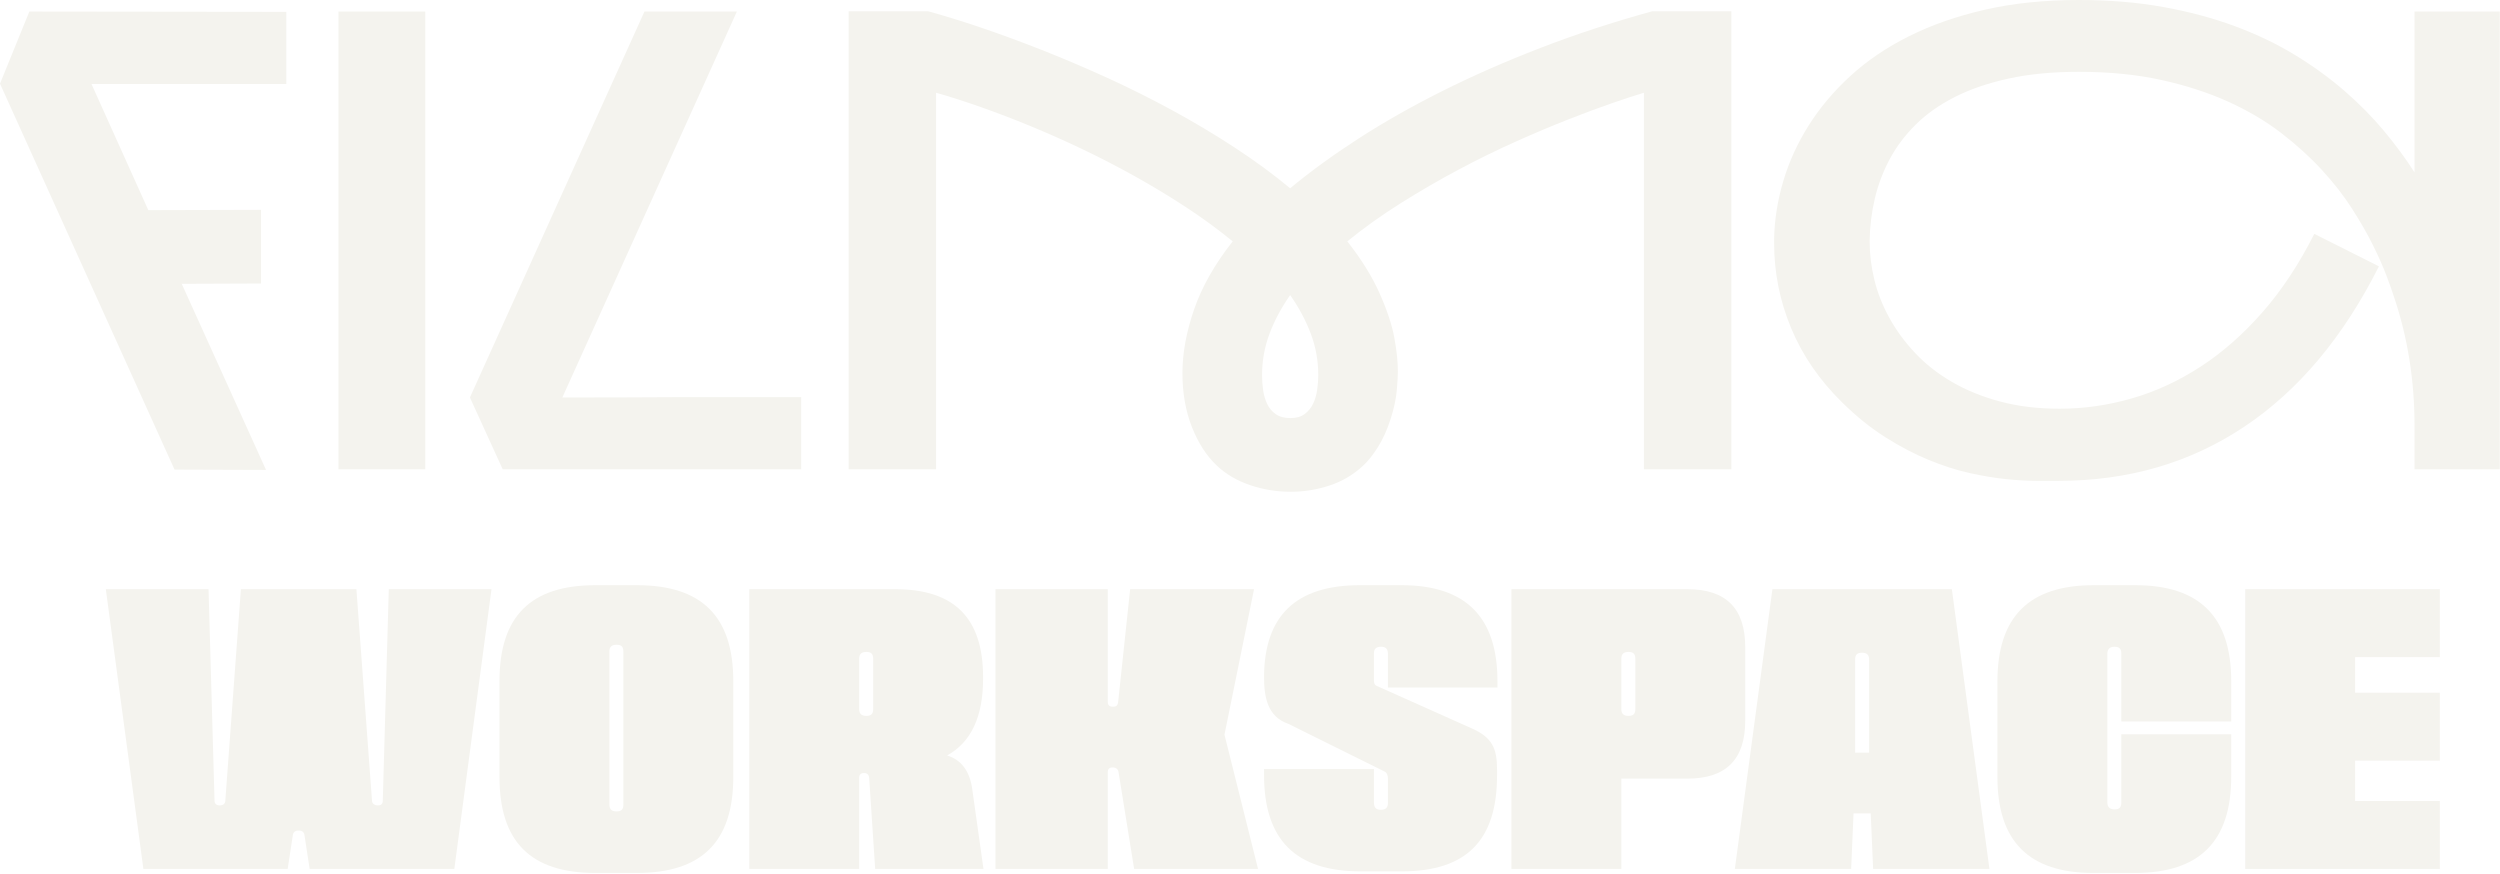
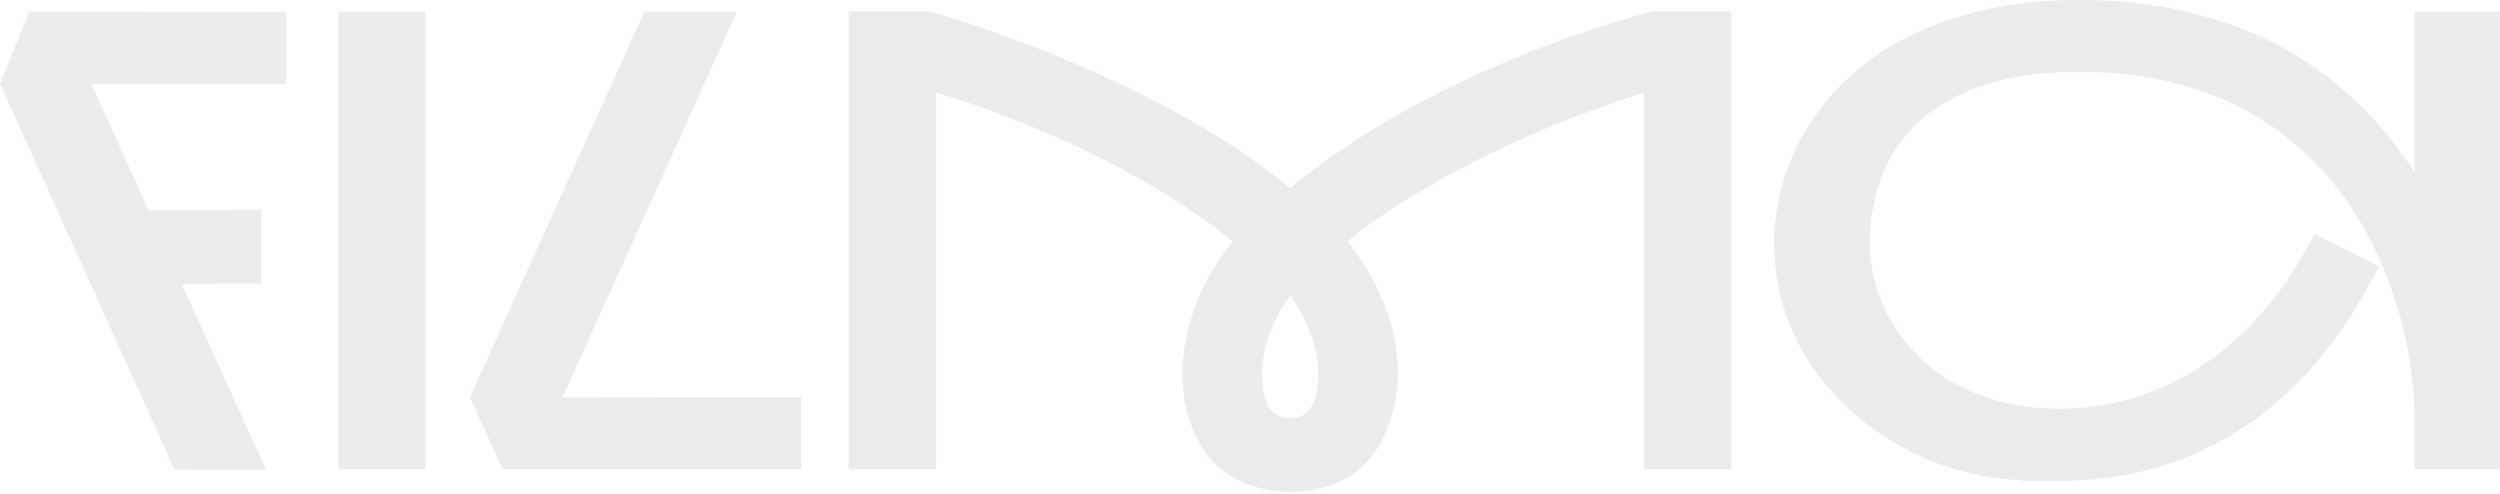
- <svg xmlns="http://www.w3.org/2000/svg" width="100%" height="100%" viewBox="0 0 1353 473" version="1.1" xml:space="preserve" style="fill-rule:evenodd;clip-rule:evenodd;stroke-linejoin:round;stroke-miterlimit:2;">
+ <svg xmlns="http://www.w3.org/2000/svg" width="100%" height="100%" viewBox="0 0 2008 396" version="1.1" xml:space="preserve" style="fill-rule:evenodd;clip-rule:evenodd;stroke-linejoin:round;stroke-miterlimit:2;">
  <g>
-     <path d="M154.957,45.456l-105.445,0l30.755,68.269l61.003,-0.169l0,39.88l-42.922,0.169l45.625,100.713l-49.512,-0.169l-94.461,-208.862l15.884,-39.035l139.073,0.169l0,39.035Z" style="fill:#f4f3ee;fill-rule:nonzero;" />
-     <rect x="183.177" y="6.252" width="46.977" height="247.728" style="fill:#f4f3ee;fill-rule:nonzero;" />
-     <path d="M433.609,214.946l0,39.035l-161.547,0l-17.743,-38.866l94.461,-208.862l50.019,0l-94.461,208.862c21.742,0 41.626,-0.056 59.651,-0.169l69.621,0Z" style="fill:#f4f3ee;fill-rule:nonzero;" />
-     <path d="M937.007,6.083l0,247.897l-47.315,0l0,-203.793c-4.168,1.239 -9.773,3.07 -16.814,5.492c-7.041,2.422 -15.011,5.379 -23.911,8.872c-8.9,3.492 -18.447,7.52 -28.643,12.082c-10.195,4.563 -20.531,9.632 -31.008,15.208c-10.477,5.576 -20.869,11.603 -31.177,18.081c-10.308,6.478 -19.968,13.378 -28.98,20.7c7.548,9.576 13.35,18.898 17.405,27.967c4.056,9.069 6.731,17.095 8.027,24.08c1.296,6.985 1.943,13.124 1.943,18.419c0,2.14 -0.197,5.52 -0.591,10.139c-0.394,4.619 -1.521,9.829 -3.38,15.631c-1.859,5.802 -4.14,10.843 -6.844,15.124c-2.704,4.281 -5.351,7.604 -7.942,9.97c-5.295,4.957 -11.378,8.562 -18.25,10.815c-6.872,2.253 -13.857,3.38 -20.954,3.38c-7.661,0 -15.039,-1.211 -22.137,-3.633c-7.097,-2.422 -13.068,-5.943 -17.912,-10.561c-5.52,-5.182 -9.998,-12.11 -13.434,-20.785c-3.436,-8.674 -5.154,-18.419 -5.154,-29.234c0,-10.815 2.112,-22.334 6.337,-34.557c4.225,-12.223 11.181,-24.474 20.869,-36.754c-7.998,-6.534 -16.476,-12.73 -25.432,-18.588c-8.956,-5.858 -18.137,-11.406 -27.544,-16.645c-9.407,-5.238 -18.898,-10.139 -28.474,-14.701c-9.576,-4.563 -18.954,-8.731 -28.136,-12.505c-9.181,-3.774 -18.081,-7.182 -26.699,-10.223c-8.618,-3.042 -16.701,-5.633 -24.249,-7.773l0,203.793l-47.315,0l0,-247.897l42.922,0c8.674,2.366 18.25,5.323 28.727,8.872c10.477,3.549 21.433,7.576 32.867,12.082c11.434,4.506 23.151,9.491 35.148,14.955c11.998,5.464 23.798,11.35 35.402,17.659c11.603,6.309 22.841,13.012 33.712,20.109c10.871,7.097 20.926,14.476 30.163,22.137c10.702,-8.9 22.925,-17.799 36.669,-26.699c13.744,-8.9 28.868,-17.49 45.372,-25.77c16.504,-8.28 34.303,-16.11 53.398,-23.489c19.095,-7.379 39.288,-13.997 60.58,-19.855l42.753,0Zm-223.564,197.033c0,-7.886 -1.352,-15.406 -4.056,-22.559c-2.704,-7.154 -6.421,-14.11 -11.153,-20.869c-4.732,6.759 -8.449,13.716 -11.153,20.869c-2.704,7.154 -4.056,14.673 -4.056,22.559c0,2.704 0.197,5.407 0.591,8.111c0.394,2.704 1.127,5.182 2.197,7.435c1.07,2.253 2.619,4.084 4.647,5.492c2.028,1.408 4.675,2.112 7.942,2.112c3.154,0 5.717,-0.732 7.689,-2.197c1.971,-1.465 3.492,-3.323 4.563,-5.576c1.07,-2.253 1.802,-4.76 2.197,-7.52c0.394,-2.76 0.591,-5.379 0.591,-7.858Z" style="fill:#f4f3ee;fill-rule:nonzero;" />
-     <path d="M1352.873,6.252l0,247.728l-46.132,0l0,-23.995c0,-11.941 -0.929,-23.77 -2.788,-35.486c-1.859,-11.716 -4.703,-23.207 -8.534,-34.472c-0.789,-2.478 -2.084,-6.112 -3.887,-10.899c-1.802,-4.788 -4.225,-10.252 -7.266,-16.391c-3.042,-6.14 -6.816,-12.73 -11.322,-19.771c-4.506,-7.041 -9.942,-14.026 -16.307,-20.954c-6.365,-6.928 -13.716,-13.603 -22.052,-20.024c-8.336,-6.421 -17.912,-12.082 -28.727,-16.983c-10.815,-4.9 -22.897,-8.815 -36.247,-11.744c-13.35,-2.929 -28.192,-4.394 -44.527,-4.394c-14.195,0 -26.84,1.211 -37.937,3.633c-11.097,2.422 -20.813,5.745 -29.149,9.97c-8.336,4.225 -15.406,9.21 -21.207,14.955c-5.802,5.745 -10.505,11.998 -14.11,18.757c-3.605,6.759 -6.281,13.857 -8.027,21.292c-1.746,7.435 -2.676,14.927 -2.788,22.475l0,1.183c0,6.534 0.845,13.293 2.535,20.278c1.69,6.985 4.394,13.857 8.111,20.616c3.718,6.759 8.393,13.124 14.026,19.095c5.633,5.971 12.279,11.181 19.94,15.631c7.661,4.45 16.335,7.97 26.023,10.561c9.688,2.591 20.391,3.887 32.107,3.887c13.181,0 26.22,-1.859 39.119,-5.576c12.899,-3.718 25.291,-9.435 37.176,-17.152c11.885,-7.717 23.066,-17.546 33.543,-29.487c10.477,-11.941 19.827,-26.08 28.051,-42.415l34.979,17.574c-19.264,38.303 -43.541,67.227 -72.831,86.772c-29.29,19.546 -62.805,29.318 -100.545,29.318l-11.998,0c-4.844,0 -10.308,-0.31 -16.391,-0.929c-6.083,-0.62 -12.674,-1.718 -19.771,-3.295c-7.097,-1.577 -14.476,-3.943 -22.137,-7.097c-7.661,-3.154 -15.462,-7.238 -23.404,-12.251c-7.942,-5.013 -15.744,-11.294 -23.404,-18.842c-12.279,-12.054 -21.489,-25.46 -27.629,-40.218c-6.14,-14.758 -9.21,-30.079 -9.21,-45.963l0,-2.535c0.225,-10.364 1.887,-20.757 4.985,-31.177c3.098,-10.421 7.661,-20.419 13.688,-29.994c6.027,-9.576 13.547,-18.504 22.559,-26.784c9.012,-8.28 19.602,-15.462 31.769,-21.545c12.167,-6.083 25.882,-10.871 41.147,-14.364c15.265,-3.492 32.191,-5.238 50.779,-5.238c16.448,0 31.684,1.267 45.71,3.802c14.026,2.535 26.953,5.999 38.781,10.392c11.829,4.394 22.644,9.576 32.445,15.546c9.801,5.971 18.701,12.42 26.699,19.348c7.998,6.928 15.124,14.138 21.376,21.63c6.252,7.492 11.801,15.011 16.645,22.559l0,-87.026l46.132,0Z" style="fill:#f4f3ee;fill-rule:nonzero;" />
-     <path d="M112.857,318.87l-55.588,0l20.332,151.408l78.083,0l2.812,-18.385c0.216,-1.514 1.298,-2.379 2.812,-2.379l0.649,0c1.514,0 2.596,0.865 2.812,2.379l2.812,18.385l78.3,0l20.116,-151.408l-55.588,0l-3.244,114.421c0,1.73 -0.865,2.596 -2.596,2.596c-1.73,0 -3.244,-0.865 -3.244,-2.596l-8.436,-114.421l-62.51,0l-8.436,114.421c0,1.73 -1.298,2.596 -3.028,2.596c-1.73,0 -2.812,-0.865 -2.812,-2.596l-3.244,-114.421Z" style="fill:#f4f3ee;fill-rule:nonzero;" />
-     <path d="M344.727,472.441c35.04,0 52.128,-16.871 52.128,-51.911l0,-51.911c0,-35.04 -17.087,-51.911 -52.128,-51.911l-22.495,0c-35.04,0 -51.911,16.871 -51.911,51.911l0,51.911c0,35.04 16.871,51.911 51.911,51.911l22.495,0Zm-14.925,-119.829c0,-2.596 1.298,-3.677 3.893,-3.677c2.596,0 3.677,1.081 3.677,3.677l0,82.842c0,2.596 -1.081,3.677 -3.677,3.677c-2.596,0 -3.893,-1.081 -3.893,-3.677l0,-82.842Z" style="fill:#f4f3ee;fill-rule:nonzero;" />
-     <path d="M464.989,420.962c0,-1.73 0.865,-2.596 2.596,-2.596c1.73,0 2.596,0.865 2.812,2.596l3.244,49.316l58.617,0l-6.056,-43.043c-1.298,-9.733 -5.84,-16.006 -13.627,-18.385c12.978,-7.138 19.467,-20.981 19.467,-41.529l0,-0.865c0,-32.012 -15.573,-47.585 -47.585,-47.585l-78.949,0l0,151.408l59.482,0l0,-49.316Zm0,-64.457c0,-2.596 1.298,-3.677 3.893,-3.677c2.596,0 3.677,1.081 3.677,3.677l0,27.253c0,2.596 -1.081,3.677 -3.677,3.677c-2.596,0 -3.893,-1.081 -3.893,-3.677l0,-27.253Z" style="fill:#f4f3ee;fill-rule:nonzero;" />
-     <path d="M599.526,379.866l0,-60.996l-60.78,0l0,151.408l60.78,0l0,-52.344c0,-1.73 0.865,-2.596 2.596,-2.596c1.73,0 3.028,0.865 3.244,2.596l8.436,52.344l67.052,0l-18.169,-72.676l16.006,-78.732l-67.052,0l-6.489,60.996c-0.216,1.73 -0.865,2.596 -2.596,2.596l-0.433,0c-1.73,0 -2.596,-0.865 -2.596,-2.596Z" style="fill:#f4f3ee;fill-rule:nonzero;" />
-     <path d="M810.2,416.42c0,-11.031 -2.379,-17.304 -13.843,-22.279l-51.262,-22.928c-0.865,-0.216 -1.514,-1.298 -1.514,-2.596l0,-15.141c0,-2.379 1.298,-3.461 3.893,-3.461c2.596,0 3.677,1.298 3.677,3.893l0,18.169l59.266,0l0,-3.461c0,-34.824 -17.304,-51.911 -51.911,-51.911l-22.495,0c-34.608,0 -51.695,16.439 -51.911,49.532c0,10.815 1.73,21.63 13.194,25.523l51.911,25.739c1.514,0.649 1.947,2.379 1.947,3.893l0,13.194c0,2.596 -1.298,3.677 -3.893,3.677c-2.596,0 -3.677,-1.298 -3.677,-3.893l0,-18.169l-59.482,0l0,3.244c0,35.04 17.087,52.128 52.128,52.128l22.495,0c35.04,0 51.479,-16.871 51.479,-51.911l0,-3.244Zm-126.101,-49.748l0,-1.298l0,1.298Z" style="fill:#f4f3ee;fill-rule:nonzero;" />
-     <path d="M913.157,421.395c20.981,0 31.363,-10.382 31.363,-31.363l0,-39.799c0,-20.981 -10.382,-31.363 -31.363,-31.363l-95.171,0l0,151.408l59.482,0l0,-48.883l35.689,0Zm-35.689,-64.889c0,-2.596 1.298,-3.677 3.893,-3.677c2.596,0 3.677,1.081 3.677,3.677l0,27.253c0,2.596 -1.081,3.677 -3.677,3.677c-2.596,0 -3.893,-1.081 -3.893,-3.677l0,-27.253Z" style="fill:#f4f3ee;fill-rule:nonzero;" />
-     <path d="M1012.438,440.213l1.298,30.065l62.943,0l-20.332,-151.408l-97.118,0l-20.332,151.408l62.943,0l1.298,-30.065l9.301,0Zm-8.436,-32.877l0,-50.397c0,-2.596 1.081,-3.677 3.677,-3.677c2.596,0 3.893,1.081 3.893,3.677l0,50.397l-7.57,0Z" style="fill:#f4f3ee;fill-rule:nonzero;" />
-     <path d="M1207.538,397.386l-59.482,0l0,36.987c0,2.596 -1.081,3.677 -3.677,3.677c-2.596,0 -3.893,-1.298 -3.893,-3.893l0,-80.246c0,-2.596 1.298,-3.893 3.893,-3.893c2.596,0 3.677,1.081 3.677,3.677l0,36.771l59.482,0l0,-21.846c0,-34.824 -17.087,-51.911 -51.911,-51.911l-22.495,0c-35.04,0 -52.128,17.087 -52.128,52.128l0,51.695c0,34.824 17.087,51.911 51.911,51.911l22.495,0c35.04,0 52.128,-17.087 52.128,-52.128l0,-22.928Z" style="fill:#f4f3ee;fill-rule:nonzero;" />
-     <path d="M1320.445,355.64l0,-36.771l-105.337,0l0,151.408l105.337,0l0,-36.771l-45.855,0l0,-21.846l45.855,0l0,-36.771l-45.855,0l0,-19.25l45.855,0Z" style="fill:#f4f3ee;fill-rule:nonzero;" />
+     <path d="M229.98,67.464l-156.497,0l45.645,101.322l90.537,-0.251l0,59.188l-63.702,0.251l67.715,149.475l-73.483,-0.251l-140.195,-309.984l23.575,-57.934l206.405,0.251l0,57.934Z" style="fill:#edebeb;fill-rule:nonzero;" />
+     <rect x="271.863" y="9.279" width="69.721" height="367.667" style="fill:#edebeb;fill-rule:nonzero;" />
+     <path d="M643.543,319.013l0,57.934l-239.761,0l-26.334,-57.683l140.195,-309.984l74.236,0l-140.195,309.984c32.269,0 61.779,-0.084 88.531,-0.251l103.328,0Z" style="fill:#edebeb;fill-rule:nonzero;" />
+     <path d="M1390.665,9.029l0,367.918l-70.223,0l0,-302.46c-6.186,1.839 -14.504,4.556 -24.954,8.151c-10.45,3.595 -22.279,7.984 -35.488,13.167c-13.209,5.183 -27.379,11.16 -42.51,17.932c-15.131,6.771 -30.472,14.295 -46.021,22.572c-15.549,8.276 -30.973,17.221 -46.272,26.835c-15.299,9.614 -29.636,19.855 -43.012,30.723c11.202,14.212 19.813,28.047 25.832,41.507c6.019,13.459 9.99,25.372 11.913,35.738c1.923,10.366 2.884,19.479 2.884,27.337c0,3.177 -0.293,8.193 -0.878,15.048c-0.585,6.855 -2.257,14.588 -5.016,23.199c-2.759,8.611 -6.145,16.093 -10.157,22.446c-4.013,6.354 -7.942,11.286 -11.787,14.797c-7.858,7.357 -16.887,12.707 -27.086,16.051c-10.199,3.344 -20.565,5.016 -31.099,5.016c-11.369,0 -22.321,-1.797 -32.854,-5.392c-10.533,-3.595 -19.395,-8.82 -26.584,-15.675c-8.193,-7.691 -14.839,-17.974 -19.938,-30.848c-5.1,-12.874 -7.649,-27.337 -7.649,-43.388c0,-16.051 3.135,-33.147 9.405,-51.288c6.27,-18.141 16.594,-36.324 30.973,-54.548c-11.871,-9.697 -24.453,-18.893 -37.745,-27.588c-13.292,-8.694 -26.919,-16.929 -40.88,-24.703c-13.961,-7.775 -28.047,-15.048 -42.259,-21.819c-14.212,-6.771 -28.131,-12.958 -41.758,-18.559c-13.627,-5.601 -26.835,-10.659 -39.626,-15.173c-12.791,-4.514 -24.787,-8.36 -35.989,-11.537l0,302.46l-70.223,0l0,-367.918l63.702,0c12.874,3.511 27.086,7.9 42.635,13.167c15.549,5.267 31.809,11.244 48.78,17.932c16.971,6.688 34.359,14.086 52.166,22.195c17.807,8.109 35.32,16.845 52.542,26.208c17.221,9.363 33.899,19.311 50.034,29.845c16.135,10.533 31.057,21.485 44.767,32.854c15.884,-13.209 34.025,-26.417 54.423,-39.626c20.398,-13.209 42.844,-25.957 67.339,-38.246c24.494,-12.289 50.912,-23.909 79.252,-34.861c28.34,-10.951 58.31,-20.774 89.91,-29.469l63.451,0Zm-331.803,292.428c0,-11.704 -2.006,-22.864 -6.019,-33.481c-4.013,-10.617 -9.53,-20.941 -16.553,-30.973c-7.022,10.032 -12.54,20.356 -16.553,30.973c-4.013,10.617 -6.019,21.777 -6.019,33.481c0,4.013 0.293,8.025 0.878,12.038c0.585,4.013 1.672,7.691 3.26,11.035c1.588,3.344 3.887,6.061 6.897,8.151c3.01,2.09 6.939,3.135 11.787,3.135c4.682,0 8.485,-1.087 11.411,-3.26c2.926,-2.174 5.183,-4.932 6.771,-8.276c1.588,-3.344 2.675,-7.064 3.26,-11.16c0.585,-4.096 0.878,-7.984 0.878,-11.662Z" style="fill:#edebeb;fill-rule:nonzero;" />
+     <path d="M2007.874,9.279l0,367.667l-68.467,0l0,-35.613c0,-17.723 -1.379,-35.279 -4.138,-52.667c-2.759,-17.389 -6.98,-34.443 -12.665,-51.162c-1.17,-3.678 -3.093,-9.07 -5.768,-16.176c-2.675,-7.106 -6.27,-15.215 -10.784,-24.327c-4.514,-9.112 -10.115,-18.893 -16.803,-29.343c-6.688,-10.45 -14.755,-20.816 -24.202,-31.099c-9.447,-10.283 -20.356,-20.189 -32.729,-29.719c-12.373,-9.53 -26.584,-17.932 -42.635,-25.205c-16.051,-7.273 -33.983,-13.083 -53.796,-17.43c-19.813,-4.347 -41.841,-6.521 -66.085,-6.521c-21.067,0 -39.835,1.797 -56.304,5.392c-16.469,3.595 -30.89,8.527 -43.262,14.797c-12.373,6.27 -22.864,13.668 -31.475,22.195c-8.611,8.527 -15.591,17.807 -20.941,27.838c-5.35,10.032 -9.321,20.565 -11.913,31.6c-2.592,11.035 -3.971,22.154 -4.138,33.356l0,1.756c0,9.697 1.254,19.729 3.762,30.096c2.508,10.366 6.521,20.565 12.038,30.597c5.518,10.032 12.456,19.479 20.816,28.34c8.36,8.861 18.225,16.594 29.594,23.199c11.369,6.604 24.244,11.829 38.623,15.675c14.379,3.846 30.263,5.768 47.651,5.768c19.562,0 38.915,-2.759 58.059,-8.276c19.144,-5.518 37.536,-14.003 55.175,-25.456c17.639,-11.453 34.234,-26.041 49.783,-43.764c15.549,-17.723 29.427,-38.706 41.632,-62.95l51.915,26.083c-28.591,56.847 -64.622,99.775 -108.093,128.784c-43.471,29.009 -93.213,43.513 -149.224,43.513l-17.807,0c-7.189,0 -15.299,-0.46 -24.327,-1.379c-9.029,-0.92 -18.81,-2.55 -29.343,-4.891c-10.533,-2.341 -21.485,-5.852 -32.854,-10.533c-11.369,-4.682 -22.948,-10.742 -34.735,-18.183c-11.787,-7.44 -23.366,-16.762 -34.735,-27.964c-18.225,-17.89 -31.893,-37.787 -41.005,-59.689c-9.112,-21.903 -13.668,-44.642 -13.668,-68.217l0,-3.762c0.334,-15.382 2.801,-30.806 7.398,-46.272c4.598,-15.466 11.369,-30.305 20.314,-44.516c8.945,-14.212 20.105,-27.462 33.481,-39.751c13.376,-12.289 29.092,-22.948 47.15,-31.977c18.057,-9.029 38.414,-16.135 61.069,-21.318c22.655,-5.183 47.777,-7.775 75.364,-7.775c24.411,0 47.024,1.881 67.84,5.643c20.816,3.762 40.002,8.903 57.558,15.424c17.556,6.521 33.607,14.212 48.153,23.073c14.546,8.861 27.755,18.434 39.626,28.716c11.871,10.283 22.446,20.983 31.726,32.102c9.279,11.119 17.514,22.279 24.703,33.481l0,-129.16l68.467,0Z" style="fill:#edebeb;fill-rule:nonzero;" />
  </g>
</svg>
